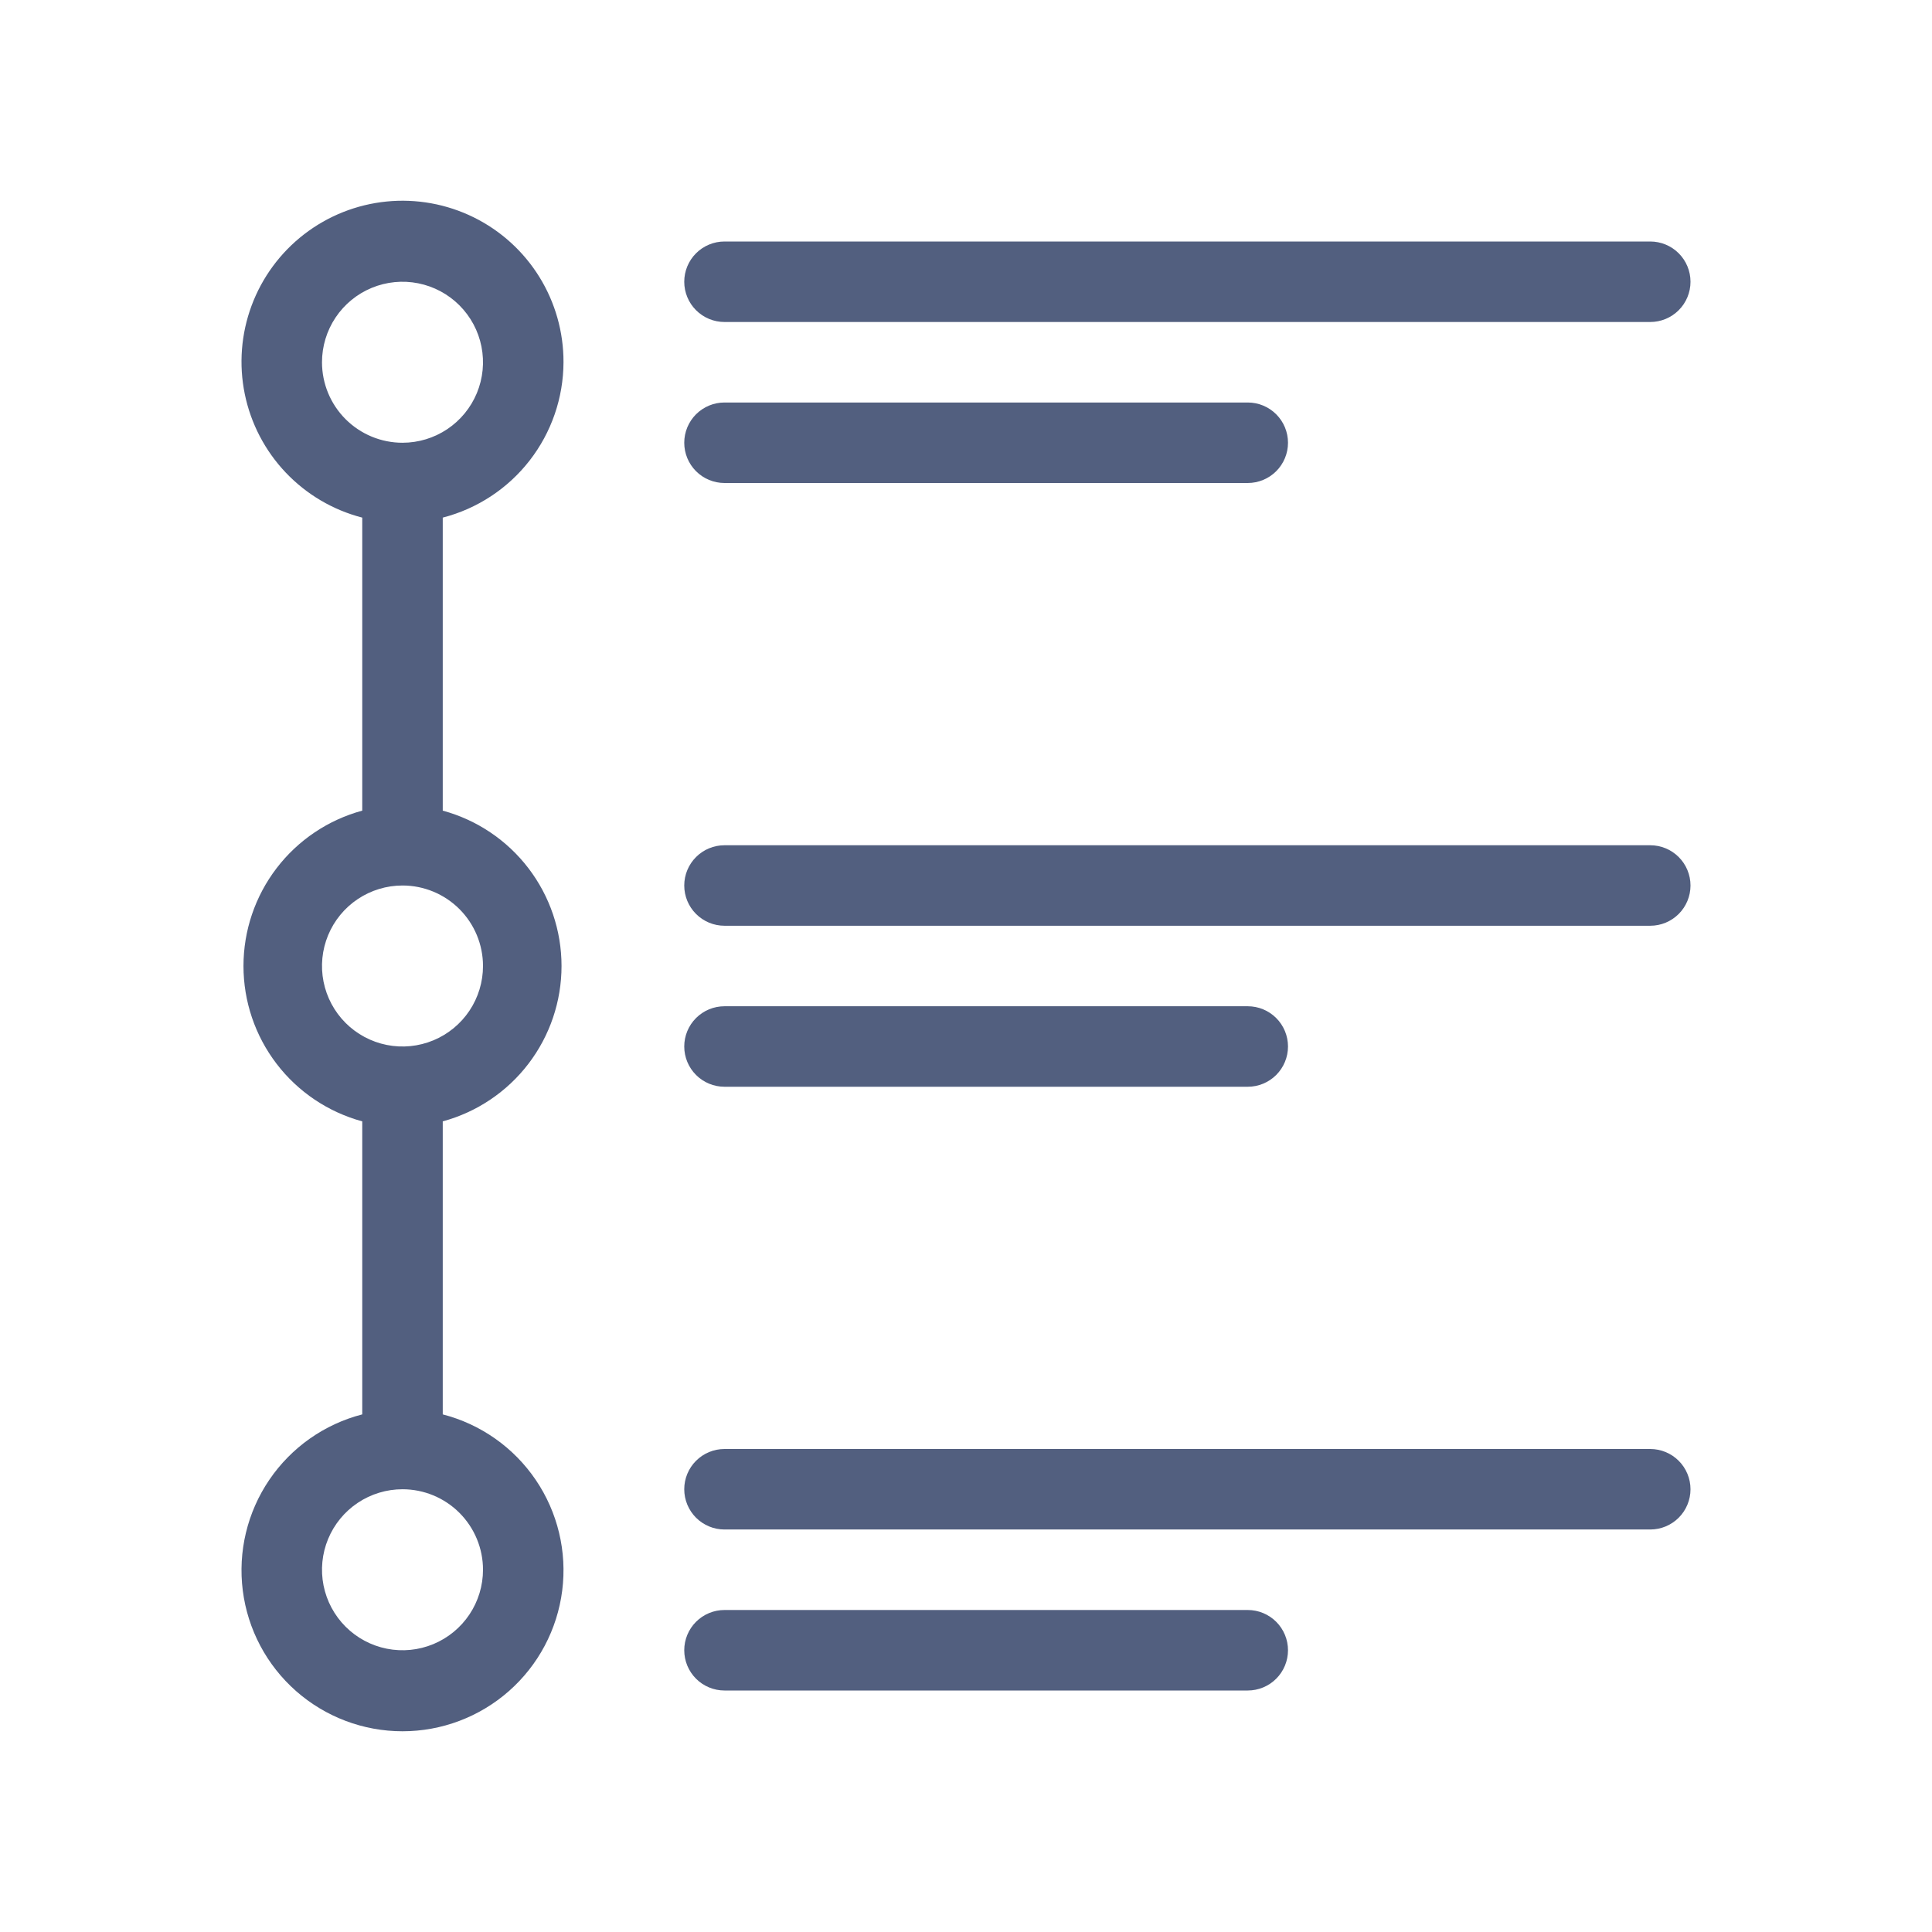
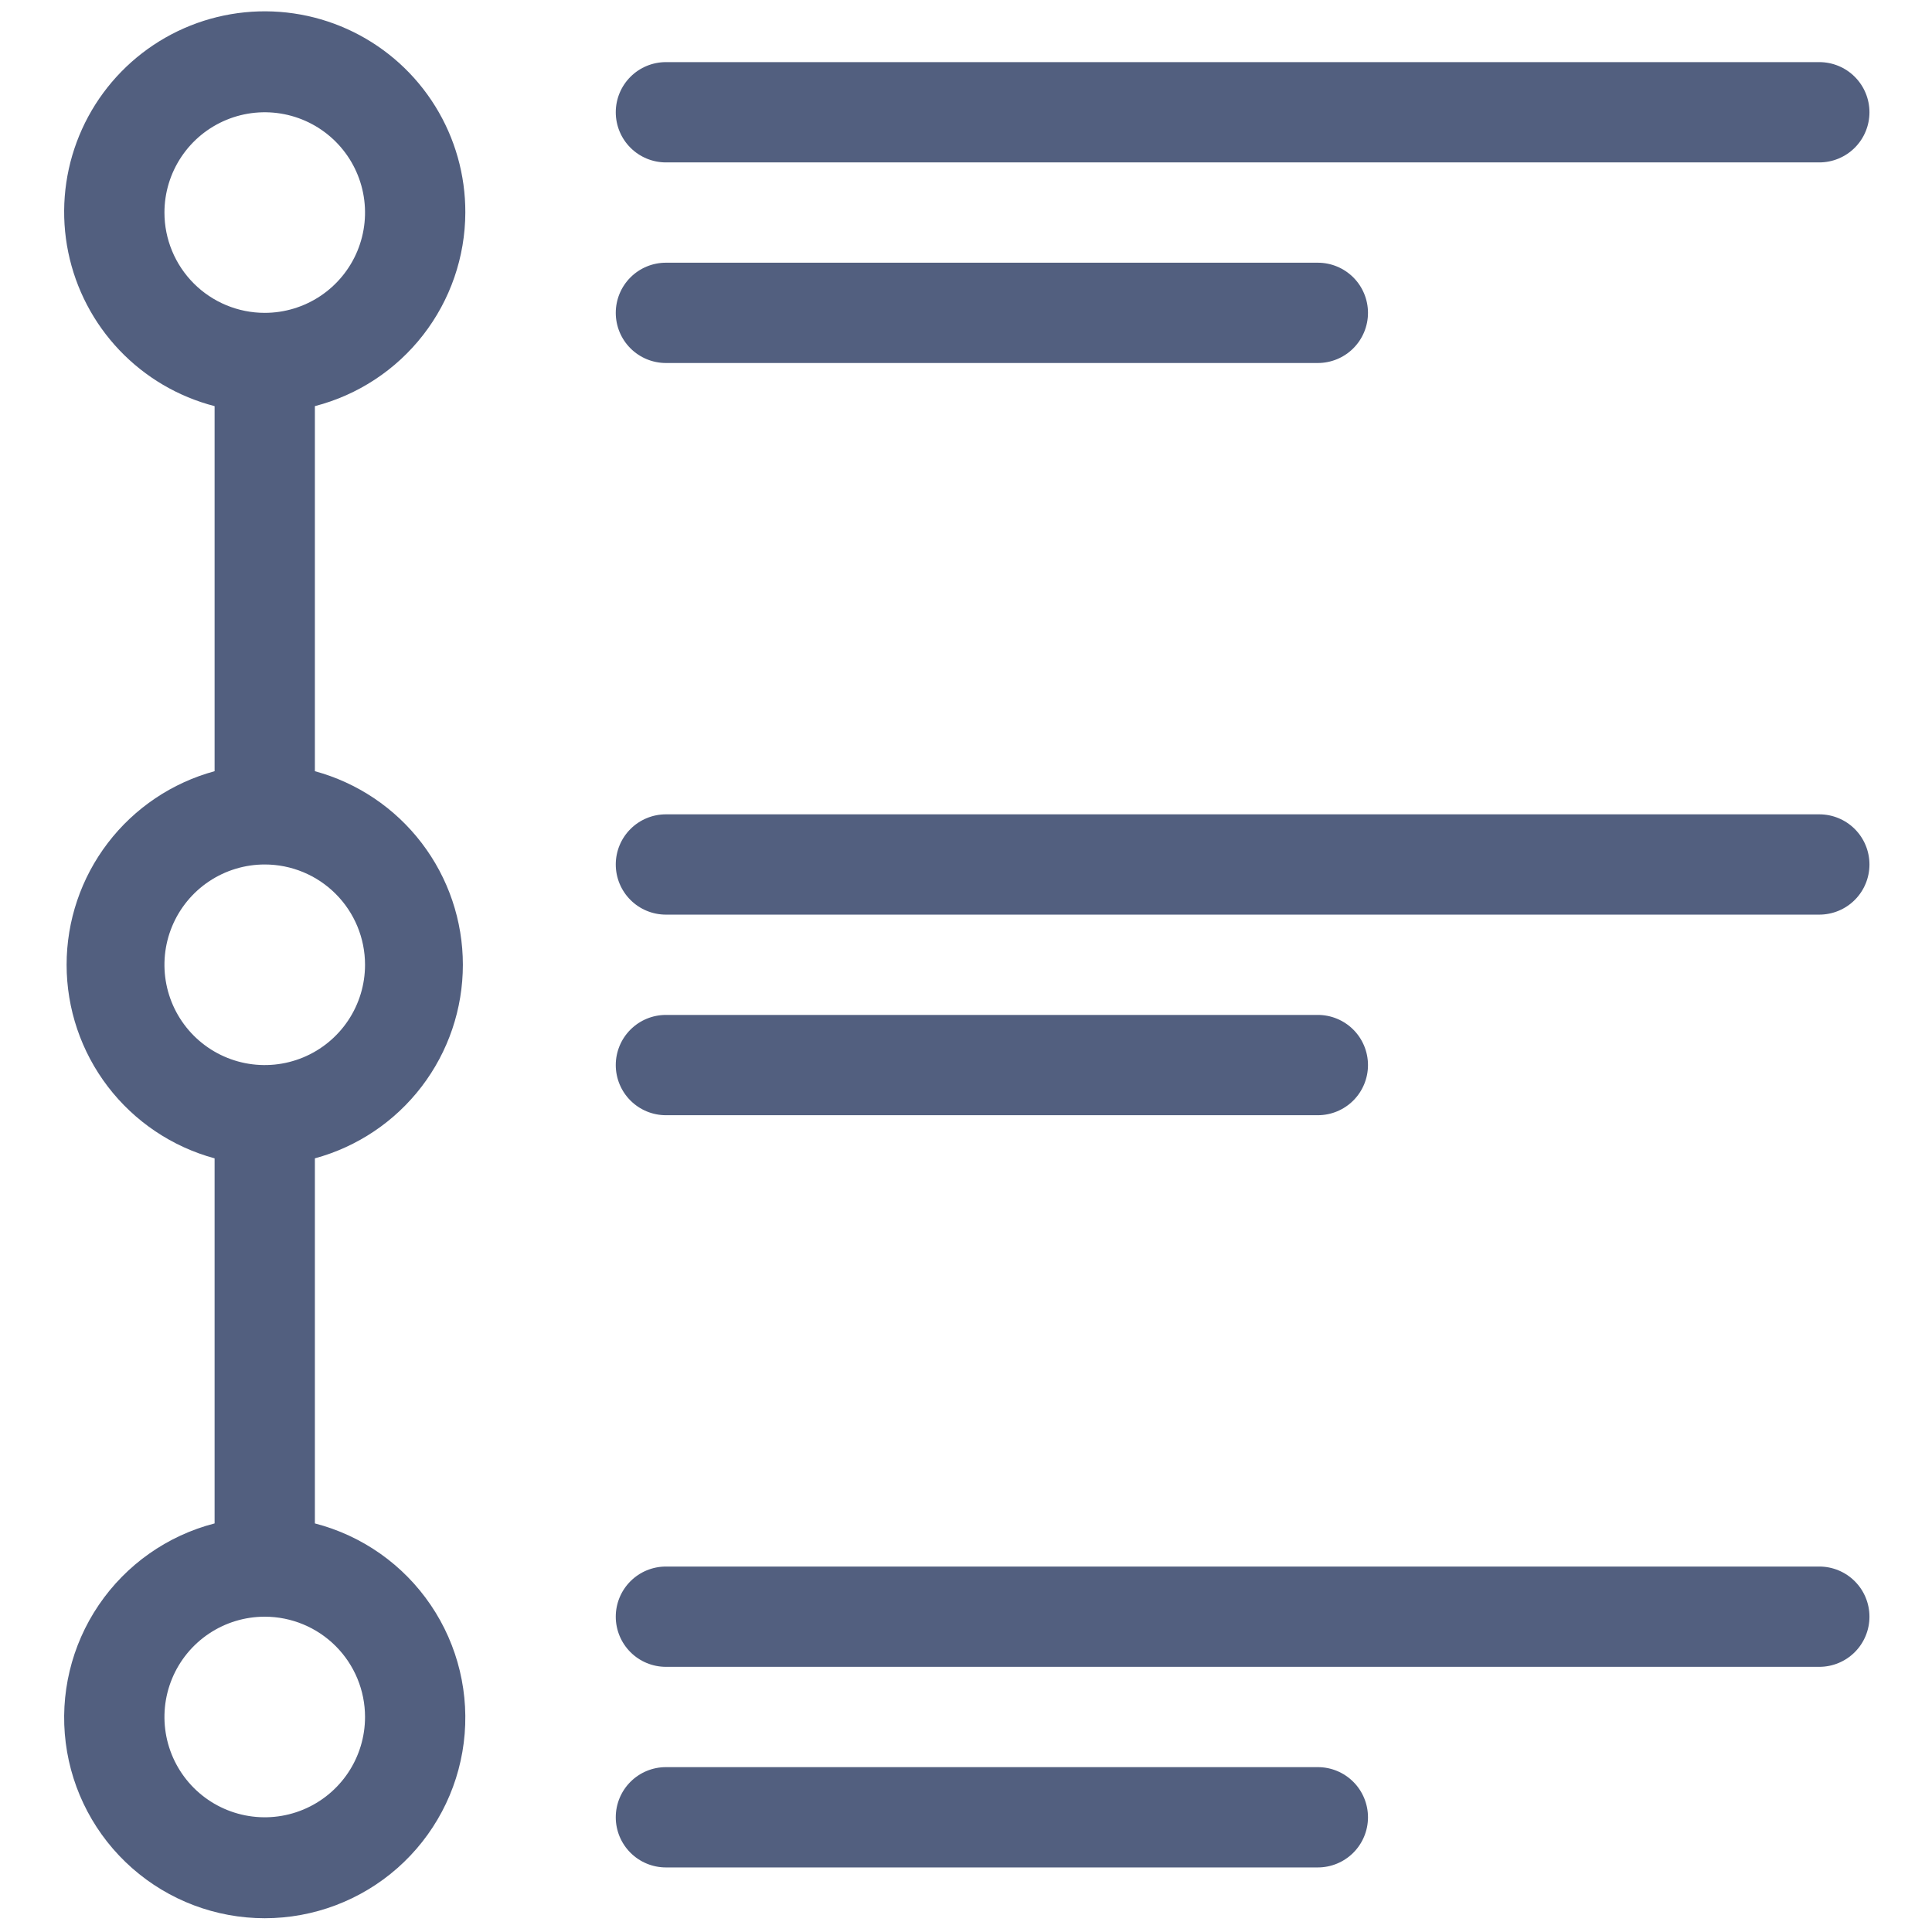
<svg xmlns="http://www.w3.org/2000/svg" width="512" height="512" viewBox="0 0 512 512" fill="none">
-   <path d="M149.333 96C149.359 88.014 147.143 80.181 142.938 73.392C138.732 66.603 132.706 61.131 125.544 57.598C118.382 54.065 110.372 52.612 102.426 53.406C94.48 54.2 86.915 57.208 80.594 62.088C74.272 66.968 69.448 73.525 66.668 81.011C63.889 88.498 63.266 96.614 64.871 104.437C66.476 112.26 70.245 119.476 75.748 125.263C81.251 131.05 88.268 135.177 96 137.173V214.827C86.962 217.283 78.982 222.645 73.294 230.086C67.605 237.527 64.523 246.634 64.523 256C64.523 265.366 67.605 274.473 73.294 281.914C78.982 289.355 86.962 294.717 96 297.173V374.827C85.945 377.423 77.182 383.597 71.354 392.192C65.525 400.787 63.032 411.213 64.34 421.515C65.649 431.817 70.67 441.288 78.462 448.153C86.254 455.018 96.282 458.805 106.667 458.805C117.052 458.805 127.08 455.018 134.872 448.153C142.664 441.288 147.685 431.817 148.993 421.515C150.302 411.213 147.808 400.787 141.98 392.192C136.151 383.597 127.388 377.423 117.333 374.827V297.173C126.372 294.717 134.351 289.355 140.04 281.914C145.729 274.473 148.811 265.366 148.811 256C148.811 246.634 145.729 237.527 140.04 230.086C134.351 222.645 126.372 217.283 117.333 214.827V137.173C126.469 134.814 134.565 129.494 140.355 122.044C146.145 114.594 149.303 105.435 149.333 96V96ZM85.333 96C85.333 91.781 86.585 87.656 88.929 84.148C91.273 80.639 94.605 77.905 98.503 76.29C102.401 74.676 106.69 74.253 110.829 75.076C114.967 75.9 118.768 77.931 121.752 80.915C124.735 83.898 126.767 87.7 127.59 91.838C128.413 95.976 127.991 100.266 126.376 104.164C124.762 108.062 122.027 111.394 118.519 113.738C115.011 116.082 110.886 117.333 106.667 117.333C101.009 117.333 95.583 115.086 91.582 111.085C87.581 107.084 85.333 101.658 85.333 96ZM128 416C128 420.219 126.749 424.344 124.405 427.852C122.061 431.36 118.729 434.095 114.831 435.709C110.933 437.324 106.643 437.747 102.505 436.923C98.367 436.1 94.565 434.068 91.582 431.085C88.598 428.101 86.567 424.3 85.743 420.162C84.92 416.024 85.343 411.734 86.957 407.836C88.572 403.938 91.306 400.606 94.815 398.262C98.323 395.918 102.447 394.667 106.667 394.667C112.325 394.667 117.751 396.914 121.752 400.915C125.752 404.916 128 410.342 128 416ZM128 256C128 260.219 126.749 264.344 124.405 267.852C122.061 271.36 118.729 274.095 114.831 275.709C110.933 277.324 106.643 277.747 102.505 276.923C98.367 276.1 94.565 274.068 91.582 271.085C88.598 268.101 86.567 264.3 85.743 260.162C84.92 256.024 85.343 251.734 86.957 247.836C88.572 243.938 91.306 240.606 94.815 238.262C98.323 235.918 102.447 234.667 106.667 234.667C112.325 234.667 117.751 236.914 121.752 240.915C125.752 244.916 128 250.342 128 256Z" fill="#525F7F" />
-   <path d="M437.333 64H192C189.171 64 186.458 65.124 184.457 67.124C182.457 69.125 181.333 71.838 181.333 74.667C181.333 77.496 182.457 80.209 184.457 82.209C186.458 84.21 189.171 85.333 192 85.333H437.333C440.162 85.333 442.875 84.21 444.876 82.209C446.876 80.209 448 77.496 448 74.667C448 71.838 446.876 69.125 444.876 67.124C442.875 65.124 440.162 64 437.333 64Z" fill="#525F7F" />
-   <path d="M192 128H330.666C333.495 128 336.208 126.876 338.209 124.876C340.209 122.875 341.333 120.162 341.333 117.333C341.333 114.504 340.209 111.791 338.209 109.791C336.208 107.79 333.495 106.667 330.666 106.667H192C189.171 106.667 186.458 107.79 184.457 109.791C182.457 111.791 181.333 114.504 181.333 117.333C181.333 120.162 182.457 122.875 184.457 124.876C186.458 126.876 189.171 128 192 128Z" fill="#525F7F" />
-   <path d="M448 394.667C448 391.838 446.876 389.125 444.876 387.124C442.875 385.124 440.162 384 437.333 384H192C189.171 384 186.458 385.124 184.457 387.124C182.457 389.125 181.333 391.838 181.333 394.667C181.333 397.496 182.457 400.209 184.457 402.209C186.458 404.21 189.171 405.333 192 405.333H437.333C440.162 405.333 442.875 404.21 444.876 402.209C446.876 400.209 448 397.496 448 394.667Z" fill="#525F7F" />
-   <path d="M192 426.667C189.171 426.667 186.458 427.79 184.457 429.791C182.457 431.791 181.333 434.504 181.333 437.333C181.333 440.162 182.457 442.875 184.457 444.876C186.458 446.876 189.171 448 192 448H330.666C333.495 448 336.208 446.876 338.209 444.876C340.209 442.875 341.333 440.162 341.333 437.333C341.333 434.504 340.209 431.791 338.209 429.791C336.208 427.79 333.495 426.667 330.666 426.667H192Z" fill="#525F7F" />
-   <path d="M437.333 224H192C189.171 224 186.458 225.124 184.457 227.124C182.457 229.125 181.333 231.838 181.333 234.667C181.333 237.496 182.457 240.209 184.457 242.209C186.458 244.21 189.171 245.333 192 245.333H437.333C440.162 245.333 442.875 244.21 444.876 242.209C446.876 240.209 448 237.496 448 234.667C448 231.838 446.876 229.125 444.876 227.124C442.875 225.124 440.162 224 437.333 224Z" fill="#525F7F" />
-   <path d="M192 288H330.666C333.495 288 336.208 286.876 338.209 284.876C340.209 282.875 341.333 280.162 341.333 277.333C341.333 274.504 340.209 271.791 338.209 269.791C336.208 267.79 333.495 266.667 330.666 266.667H192C189.171 266.667 186.458 267.79 184.457 269.791C182.457 271.791 181.333 274.504 181.333 277.333C181.333 280.162 182.457 282.875 184.457 284.876C186.458 286.876 189.171 288 192 288Z" fill="#525F7F" />
+   <path d="M123.317 56.331C123.349 46.381 120.589 36.622 115.349 28.164C110.109 19.706 102.601 12.888 93.678 8.486C84.755 4.084 74.775 2.274 64.875 3.263C54.974 4.252 45.55 8 37.674 14.08C29.799 20.16 23.787 28.329 20.324 37.657C16.861 46.984 16.085 57.096 18.085 66.843C20.085 76.59 24.78 85.58 31.637 92.79C38.493 100 47.235 105.141 56.869 107.629V204.377C45.608 207.438 35.666 214.119 28.579 223.39C21.491 232.66 17.651 244.006 17.651 255.675C17.651 267.345 21.491 278.691 28.579 287.961C35.666 297.232 45.608 303.913 56.869 306.973V403.722C44.341 406.956 33.424 414.649 26.162 425.358C18.9 436.066 15.793 449.055 17.424 461.891C19.054 474.726 25.31 486.526 35.018 495.079C44.726 503.632 57.22 508.351 70.159 508.351C83.097 508.351 95.591 503.632 105.3 495.079C115.008 486.526 121.263 474.726 122.893 461.891C124.524 449.055 121.417 436.066 114.155 425.358C106.894 414.649 95.976 406.956 83.448 403.722V306.973C94.71 303.913 104.651 297.232 111.738 287.961C118.826 278.691 122.666 267.345 122.666 255.675C122.666 244.006 118.826 232.66 111.738 223.39C104.651 214.119 94.71 207.438 83.448 204.377V107.629C94.831 104.69 104.918 98.061 112.131 88.779C119.345 79.498 123.279 68.087 123.317 56.331V56.331ZM43.579 56.331C43.579 51.074 45.138 45.935 48.059 41.564C50.979 37.193 55.13 33.787 59.987 31.775C64.844 29.763 70.188 29.237 75.344 30.262C80.5 31.288 85.236 33.819 88.953 37.537C92.67 41.254 95.202 45.99 96.227 51.146C97.253 56.301 96.726 61.646 94.715 66.502C92.703 71.359 89.296 75.51 84.925 78.431C80.554 81.351 75.415 82.91 70.159 82.91C63.109 82.91 56.349 80.11 51.364 75.125C46.38 70.141 43.579 63.38 43.579 56.331ZM96.738 455.02C96.738 460.277 95.179 465.416 92.258 469.787C89.338 474.157 85.187 477.564 80.33 479.576C75.473 481.588 70.129 482.114 64.973 481.088C59.817 480.063 55.081 477.531 51.364 473.814C47.647 470.097 45.116 465.361 44.09 460.205C43.065 455.049 43.591 449.705 45.603 444.848C47.614 439.992 51.021 435.841 55.392 432.92C59.763 429.999 64.902 428.441 70.159 428.441C77.208 428.441 83.968 431.241 88.953 436.225C93.938 441.21 96.738 447.971 96.738 455.02ZM96.738 255.675C96.738 260.932 95.179 266.071 92.258 270.442C89.338 274.813 85.187 278.22 80.33 280.231C75.473 282.243 70.129 282.77 64.973 281.744C59.817 280.718 55.081 278.187 51.364 274.47C47.647 270.753 45.116 266.017 44.09 260.861C43.065 255.705 43.591 250.361 45.603 245.504C47.614 240.647 51.021 236.496 55.392 233.576C59.763 230.655 64.902 229.096 70.159 229.096C77.208 229.096 83.968 231.896 88.953 236.881C93.938 241.866 96.738 248.626 96.738 255.675Z" fill="#525F7F" />
+   <path d="M482.137 16.462H176.475C172.951 16.462 169.57 17.862 167.078 20.355C164.586 22.847 163.186 26.227 163.186 29.752C163.186 33.276 164.586 36.657 167.078 39.149C169.57 41.641 172.951 43.041 176.475 43.041H482.137C485.661 43.041 489.042 41.641 491.534 39.149C494.026 36.657 495.426 33.276 495.426 29.752C495.426 26.227 494.026 22.847 491.534 20.355C489.042 17.862 485.661 16.462 482.137 16.462Z" fill="#525F7F" />
+   <path d="M176.475 96.2H349.24C352.765 96.2 356.145 94.8 358.638 92.307C361.13 89.815 362.53 86.435 362.53 82.91C362.53 79.386 361.13 76.005 358.638 73.513C356.145 71.021 352.765 69.621 349.24 69.621H176.475C172.951 69.621 169.57 71.021 167.078 73.513C164.586 76.005 163.186 79.386 163.186 82.91C163.186 86.435 164.586 89.815 167.078 92.307C169.57 94.8 172.951 96.2 176.475 96.2Z" fill="#525F7F" />
+   <path d="M495.426 428.441C495.426 424.916 494.026 421.536 491.534 419.044C489.042 416.551 485.661 415.151 482.137 415.151H176.475C172.951 415.151 169.57 416.551 167.078 419.044C164.586 421.536 163.186 424.916 163.186 428.441C163.186 431.965 164.586 435.346 167.078 437.838C169.57 440.33 172.951 441.73 176.475 441.73H482.137C485.661 441.73 489.042 440.33 491.534 437.838C494.026 435.346 495.426 431.965 495.426 428.441Z" fill="#525F7F" />
+   <path d="M176.475 468.309C172.951 468.309 169.57 469.709 167.078 472.202C164.586 474.694 163.186 478.074 163.186 481.599C163.186 485.124 164.586 488.504 167.078 490.996C169.57 493.488 172.951 494.889 176.475 494.889H349.24C352.765 494.889 356.145 493.488 358.638 490.996C361.13 488.504 362.53 485.124 362.53 481.599C362.53 478.074 361.13 474.694 358.638 472.202C356.145 469.709 352.765 468.309 349.24 468.309H176.475Z" fill="#525F7F" />
+   <path d="M482.137 215.807H176.475C172.951 215.807 169.57 217.207 167.078 219.699C164.586 222.191 163.186 225.572 163.186 229.096C163.186 232.621 164.586 236.001 167.078 238.493C169.57 240.986 172.951 242.386 176.475 242.386H482.137C485.661 242.386 489.042 240.986 491.534 238.493C494.026 236.001 495.426 232.621 495.426 229.096C495.426 225.572 494.026 222.191 491.534 219.699C489.042 217.207 485.661 215.807 482.137 215.807Z" fill="#525F7F" />
+   <path d="M176.475 295.544H349.24C352.765 295.544 356.145 294.144 358.638 291.652C361.13 289.159 362.53 285.779 362.53 282.254C362.53 278.73 361.13 275.35 358.638 272.857C356.145 270.365 352.765 268.965 349.24 268.965H176.475C172.951 268.965 169.57 270.365 167.078 272.857C164.586 275.35 163.186 278.73 163.186 282.254C163.186 285.779 164.586 289.159 167.078 291.652C169.57 294.144 172.951 295.544 176.475 295.544Z" fill="#525F7F" />
</svg>
